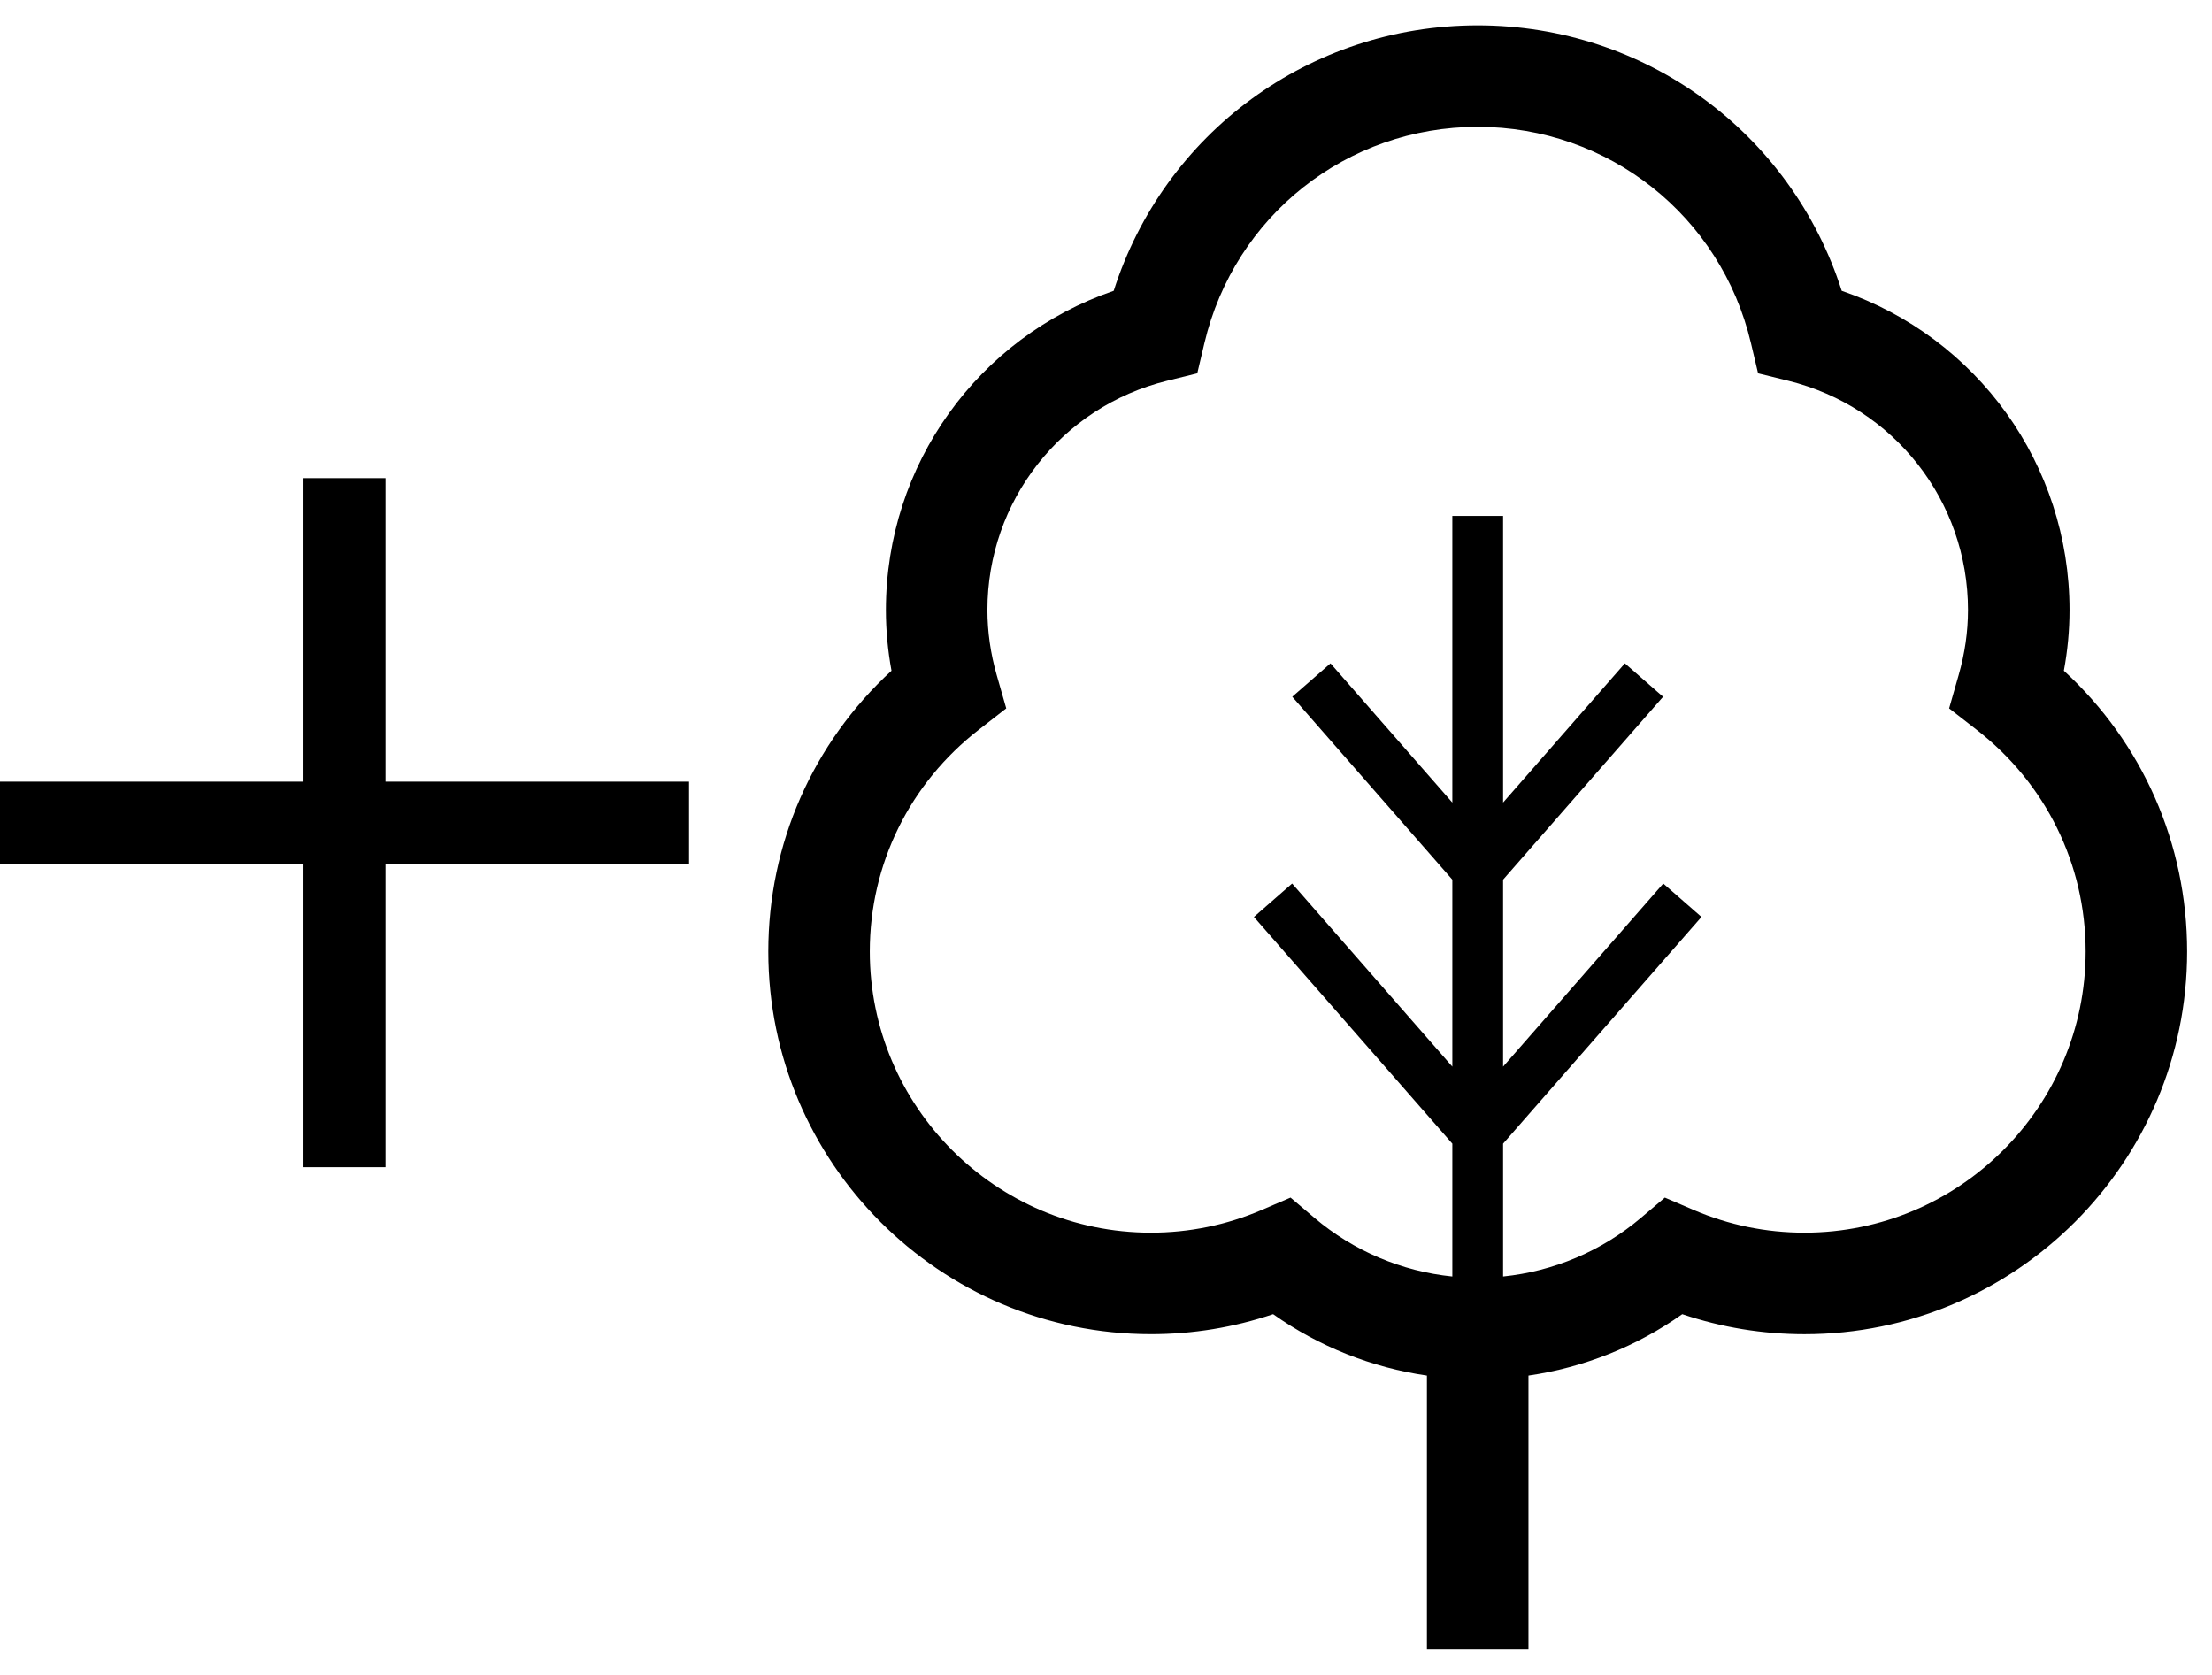
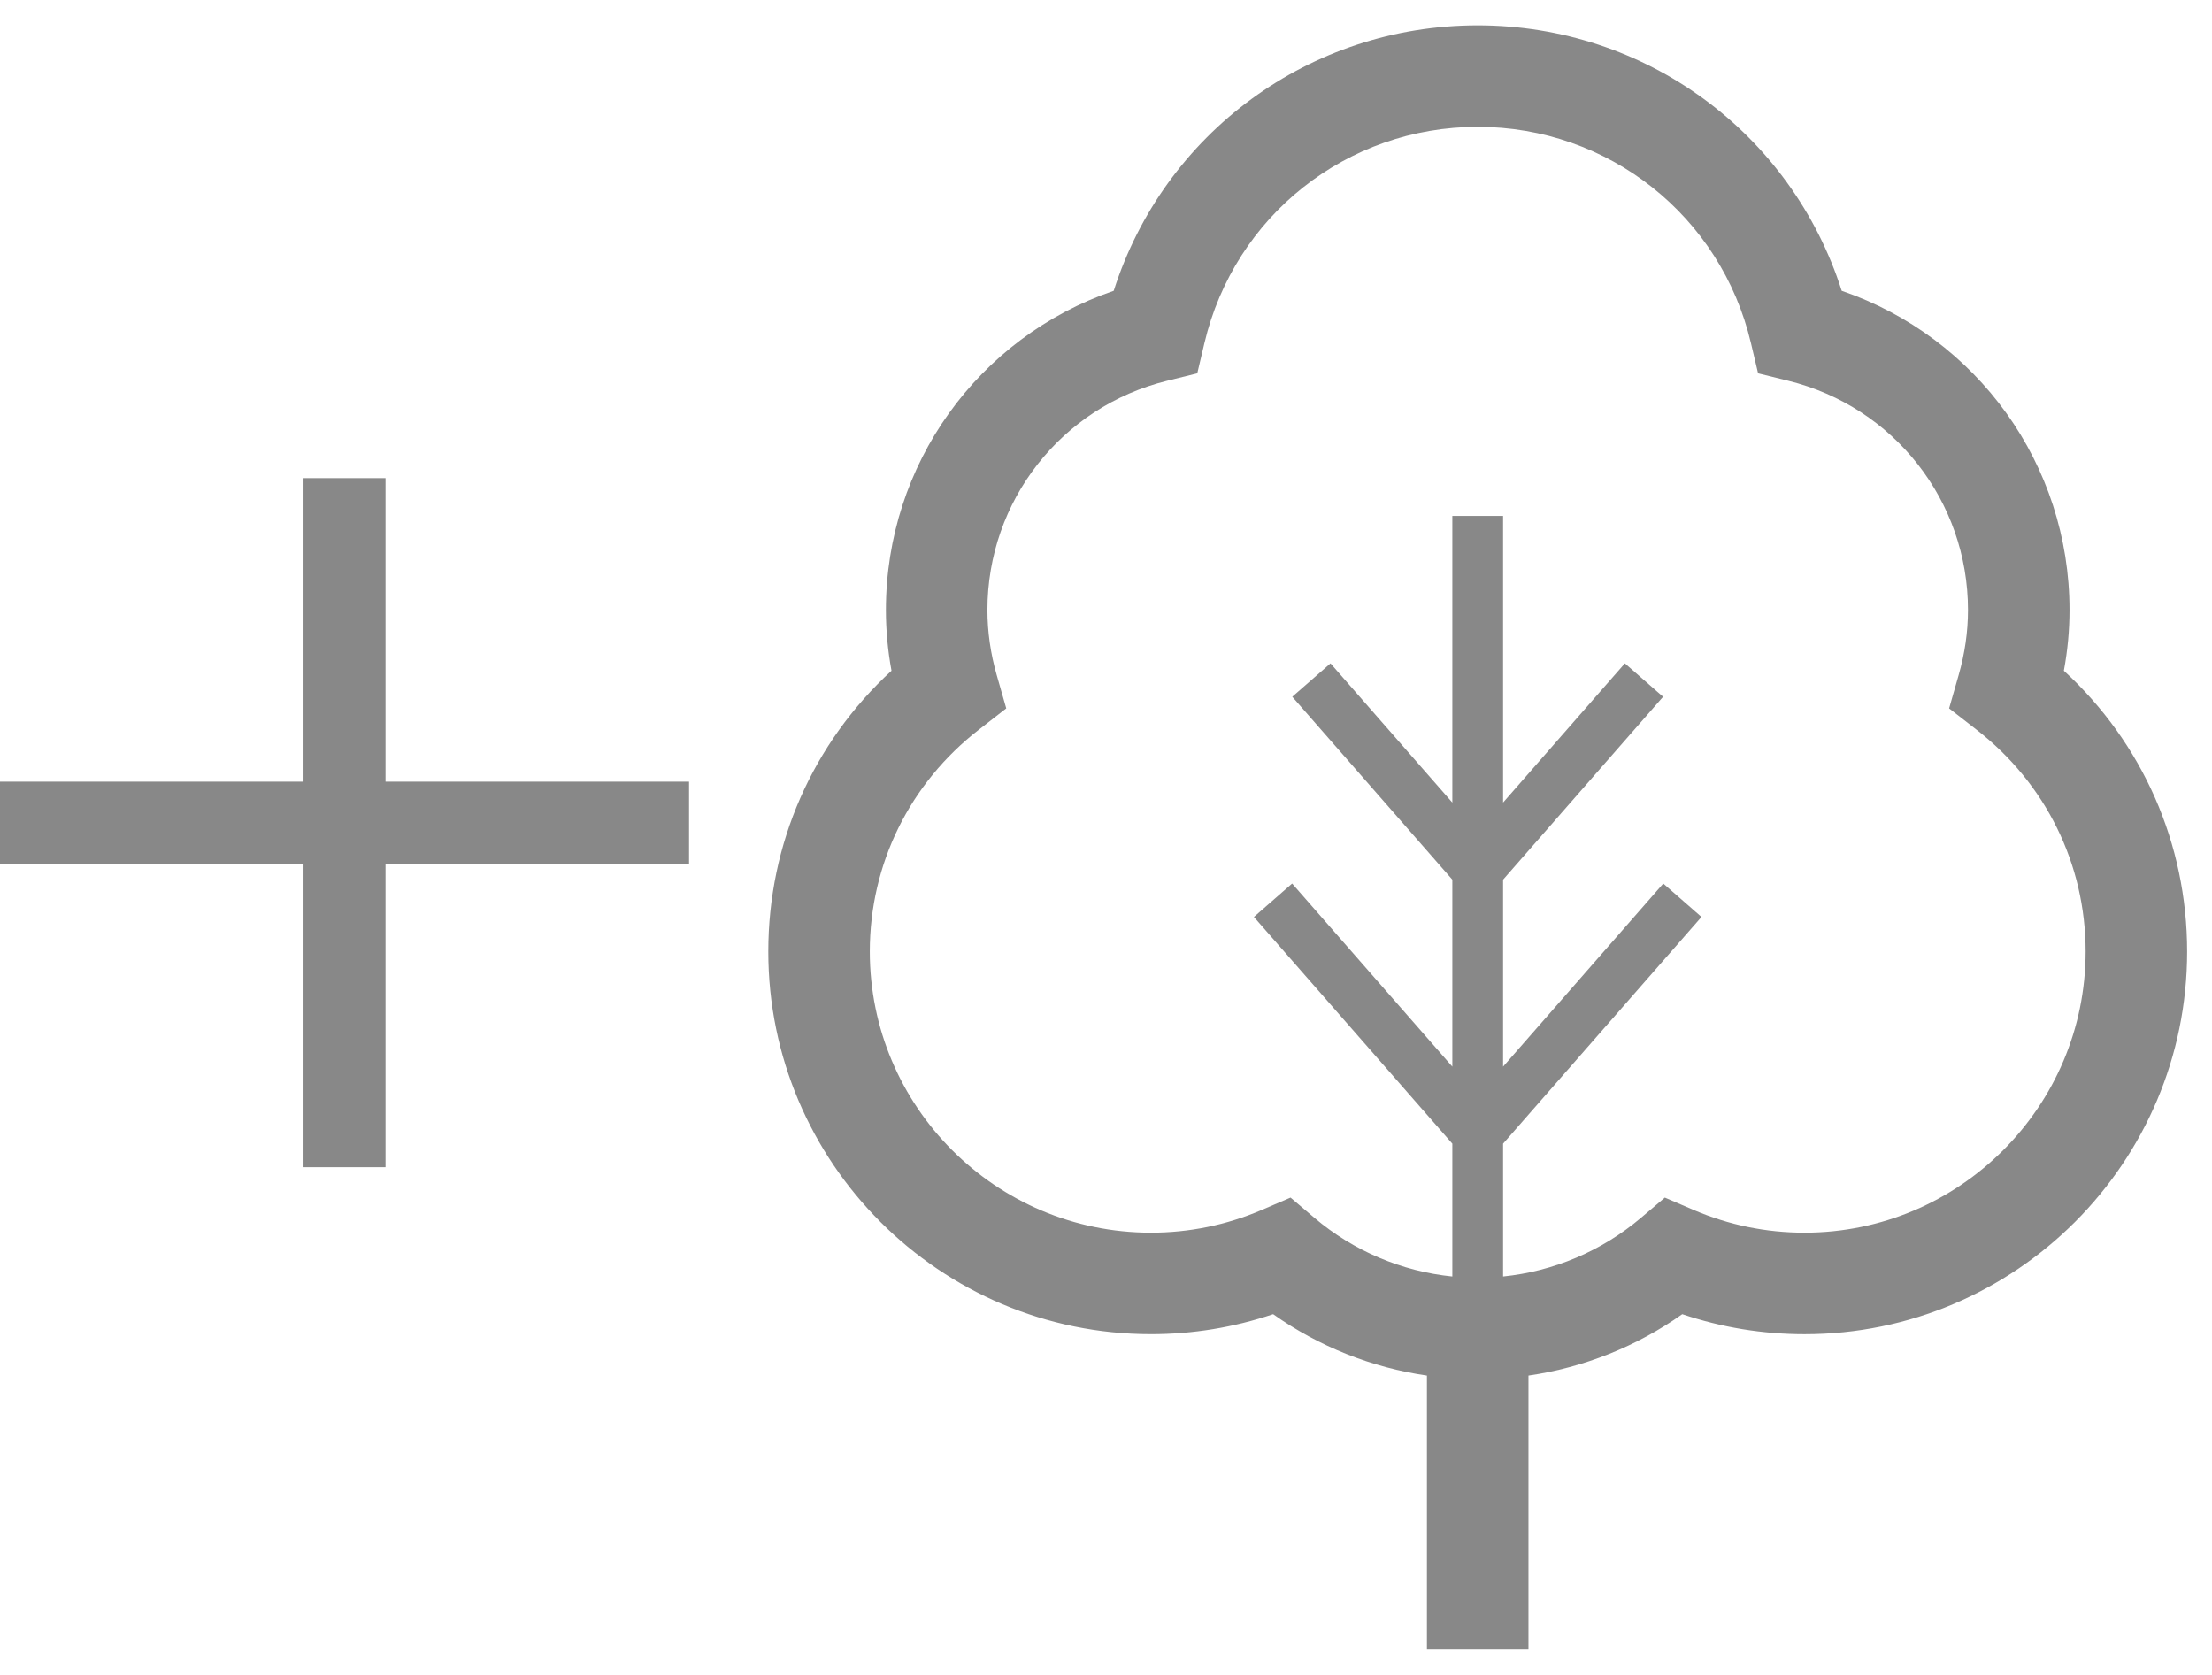
<svg xmlns="http://www.w3.org/2000/svg" width="70" height="53" viewBox="0 0 70 53" fill="none">
-   <path d="M65.312 21.224C65.431 20.584 65.491 19.941 65.491 19.304C65.491 14.698 62.57 10.672 58.282 9.202C56.687 4.211 52.078 0.802 46.763 0.802C41.447 0.802 36.837 4.211 35.244 9.202C30.954 10.671 28.035 14.698 28.035 19.304C28.035 19.941 28.094 20.584 28.212 21.224C25.721 23.514 24.313 26.699 24.313 30.111C24.313 36.788 29.744 42.219 36.422 42.219C37.748 42.219 39.044 42.006 40.289 41.586C41.737 42.612 43.409 43.275 45.156 43.529V52.198H48.369V43.529C50.116 43.275 51.788 42.612 53.236 41.586C54.48 42.006 55.777 42.22 57.104 42.22C63.781 42.22 69.213 36.788 69.213 30.111C69.213 26.699 67.803 23.514 65.312 21.224ZM57.104 39.007C55.89 39.007 54.712 38.766 53.598 38.289L52.685 37.897L51.926 38.54C50.69 39.587 49.164 40.231 47.566 40.394V36.19L53.844 29.016L52.635 27.959L47.566 33.753V27.836L52.629 22.049L51.42 20.991L47.566 25.396V16.326H45.96V25.397L42.104 20.991L40.895 22.048L45.96 27.836V33.753L40.89 27.959L39.681 29.016L45.96 36.19V40.394C44.36 40.231 42.835 39.587 41.598 38.54L40.84 37.897L39.926 38.289C38.813 38.766 37.634 39.007 36.422 39.007C31.515 39.007 27.525 35.017 27.525 30.11C27.525 27.348 28.786 24.787 30.984 23.084L31.843 22.416L31.544 21.371C31.346 20.684 31.247 19.988 31.247 19.303C31.247 15.856 33.586 12.873 36.935 12.049L37.888 11.814L38.114 10.859C39.068 6.828 42.623 4.014 46.763 4.014C50.902 4.014 54.458 6.828 55.41 10.859L55.636 11.814L56.589 12.049C59.938 12.873 62.278 15.856 62.278 19.304C62.278 19.988 62.178 20.684 61.98 21.371L61.681 22.416L62.54 23.084C64.739 24.787 66.001 27.349 66.001 30.111C66 35.017 62.008 39.007 57.104 39.007Z" fill="black" />
-   <path d="M9.605 27.331H0V24.735H9.605V15.13H12.2V24.735H21.805V27.331H12.2V36.935H9.605V27.331Z" fill="black" />
+   <path d="M65.312 21.224C65.431 20.584 65.491 19.941 65.491 19.304C65.491 14.698 62.57 10.672 58.282 9.202C56.687 4.211 52.078 0.802 46.763 0.802C41.447 0.802 36.837 4.211 35.244 9.202C30.954 10.671 28.035 14.698 28.035 19.304C28.035 19.941 28.094 20.584 28.212 21.224C25.721 23.514 24.313 26.699 24.313 30.111C24.313 36.788 29.744 42.219 36.422 42.219C37.748 42.219 39.044 42.006 40.289 41.586C41.737 42.612 43.409 43.275 45.156 43.529V52.198H48.369V43.529C50.116 43.275 51.788 42.612 53.236 41.586C54.48 42.006 55.777 42.22 57.104 42.22C63.781 42.22 69.213 36.788 69.213 30.111C69.213 26.699 67.803 23.514 65.312 21.224ZM57.104 39.007C55.89 39.007 54.712 38.766 53.598 38.289L52.685 37.897L51.926 38.54C50.69 39.587 49.164 40.231 47.566 40.394V36.19L53.844 29.016L52.635 27.959L47.566 33.753V27.836L52.629 22.049L51.42 20.991L47.566 25.396V16.326H45.96V25.397L42.104 20.991L40.895 22.048L45.96 27.836V33.753L40.89 27.959L39.681 29.016L45.96 36.19V40.394C44.36 40.231 42.835 39.587 41.598 38.54L40.84 37.897L39.926 38.289C38.813 38.766 37.634 39.007 36.422 39.007C31.515 39.007 27.525 35.017 27.525 30.11C27.525 27.348 28.786 24.787 30.984 23.084L31.843 22.416L31.544 21.371C31.346 20.684 31.247 19.988 31.247 19.303C31.247 15.856 33.586 12.873 36.935 12.049L37.888 11.814L38.114 10.859C39.068 6.828 42.623 4.014 46.763 4.014C50.902 4.014 54.458 6.828 55.41 10.859L55.636 11.814L56.589 12.049C59.938 12.873 62.278 15.856 62.278 19.304C62.278 19.988 62.178 20.684 61.98 21.371L61.681 22.416L62.54 23.084C64.739 24.787 66.001 27.349 66.001 30.111C66 35.017 62.008 39.007 57.104 39.007Z" fill="#888888" />
+   <path d="M9.605 27.331H0V24.735H9.605V15.13H12.2V24.735H21.805V27.331H12.2V36.935H9.605V27.331Z" fill="#888888" />
</svg>
